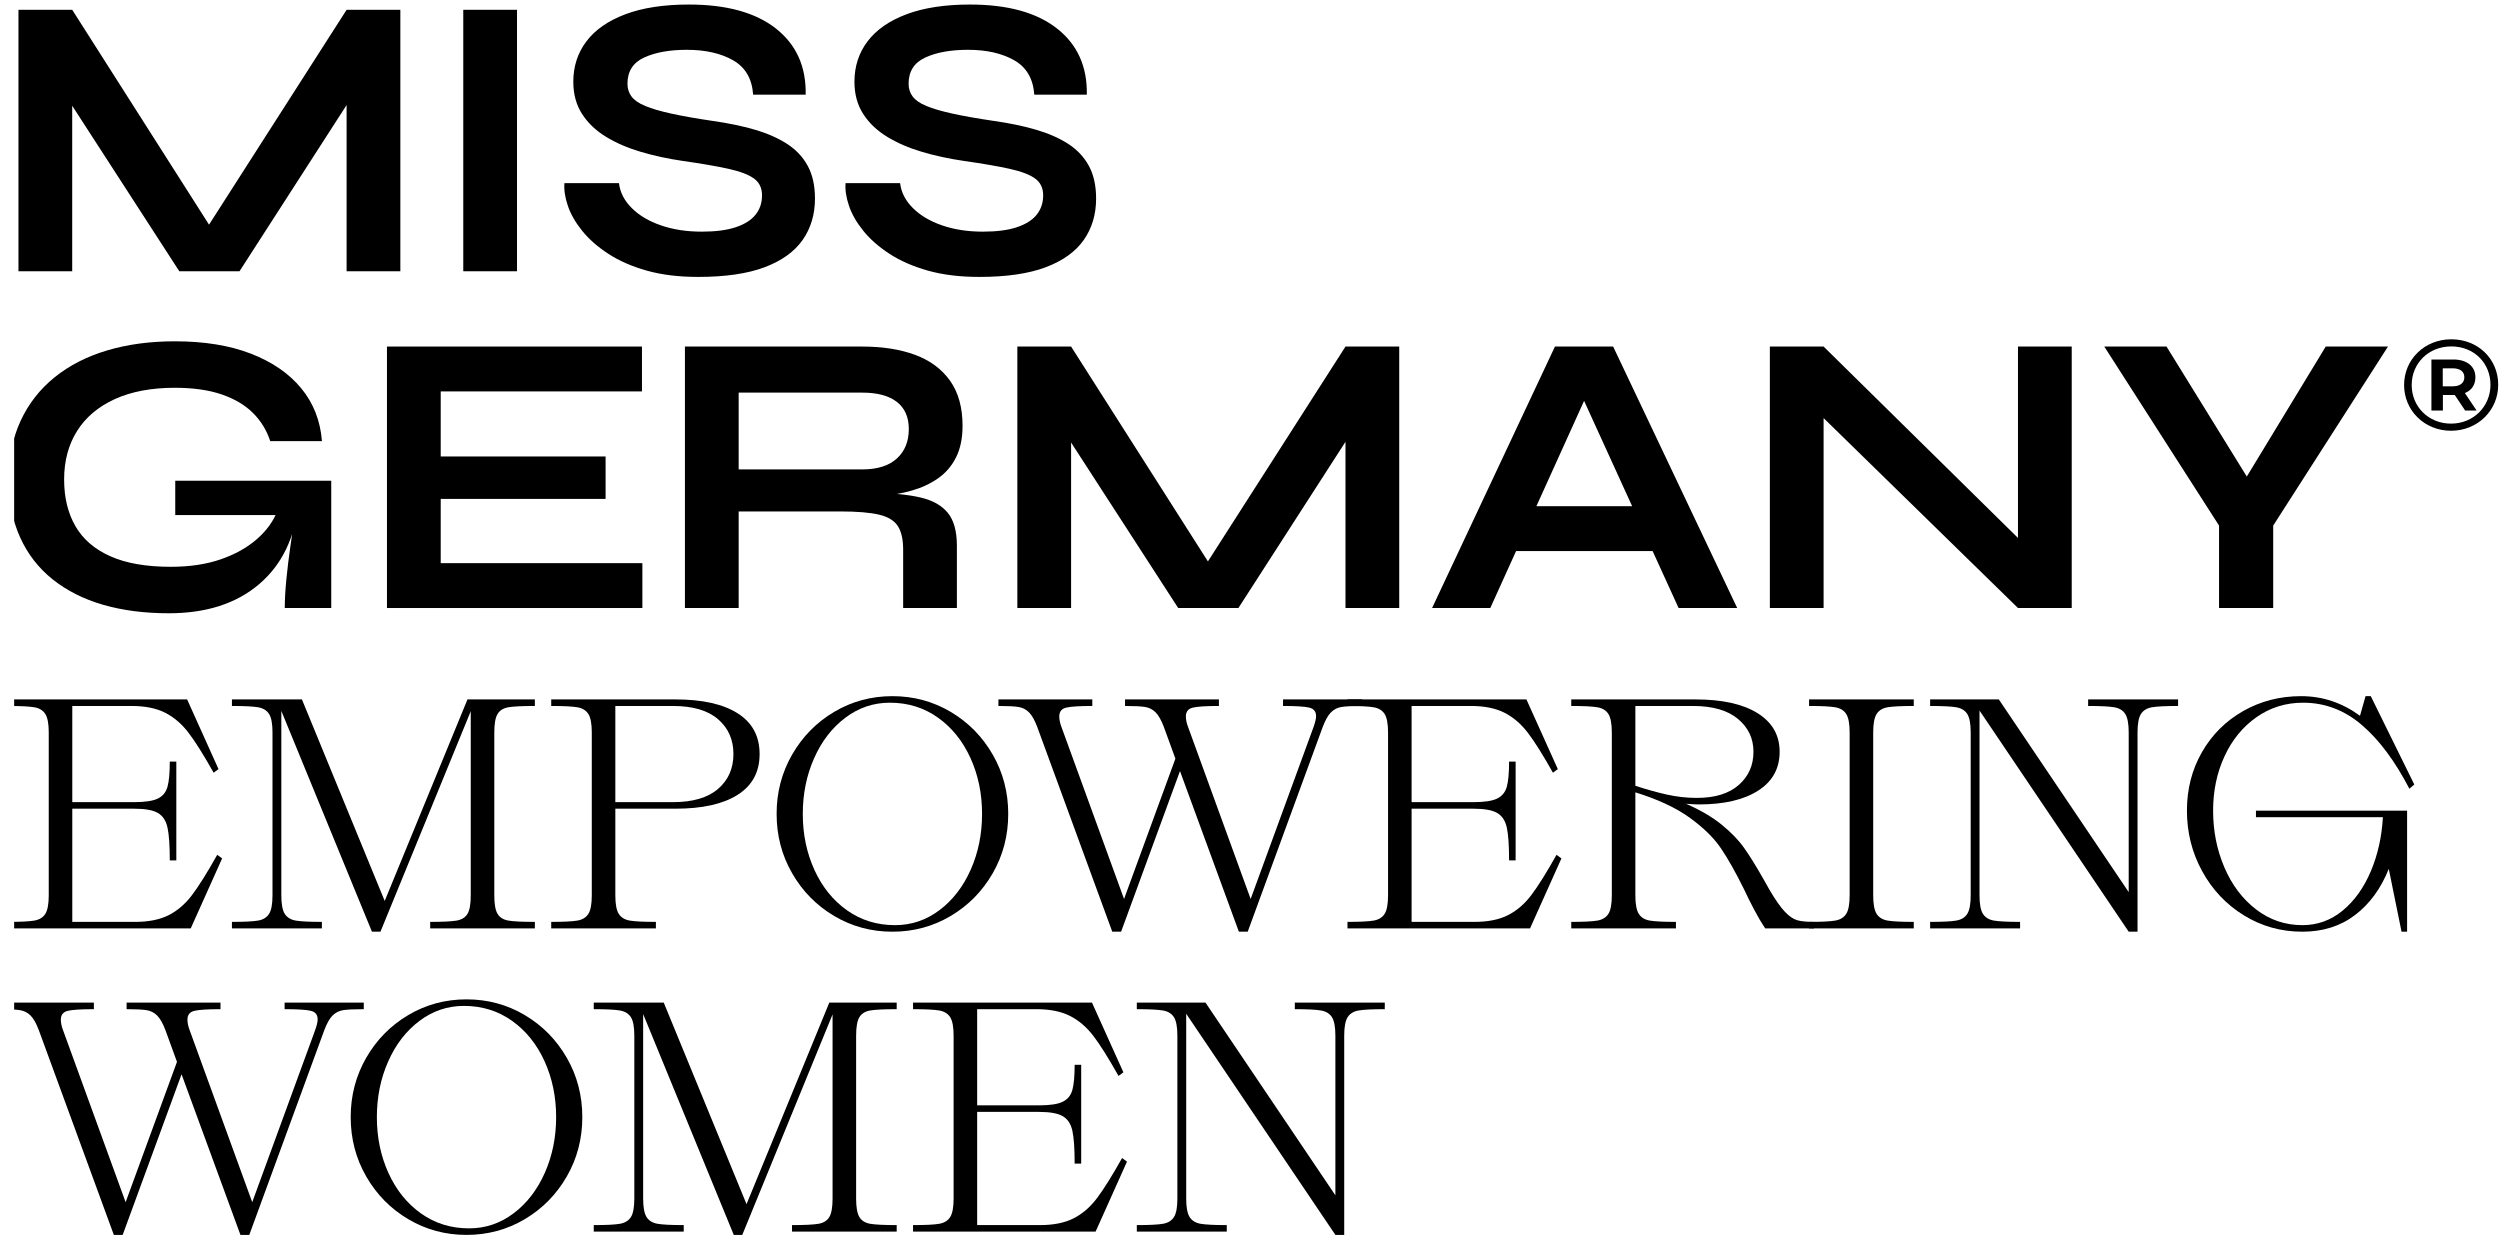
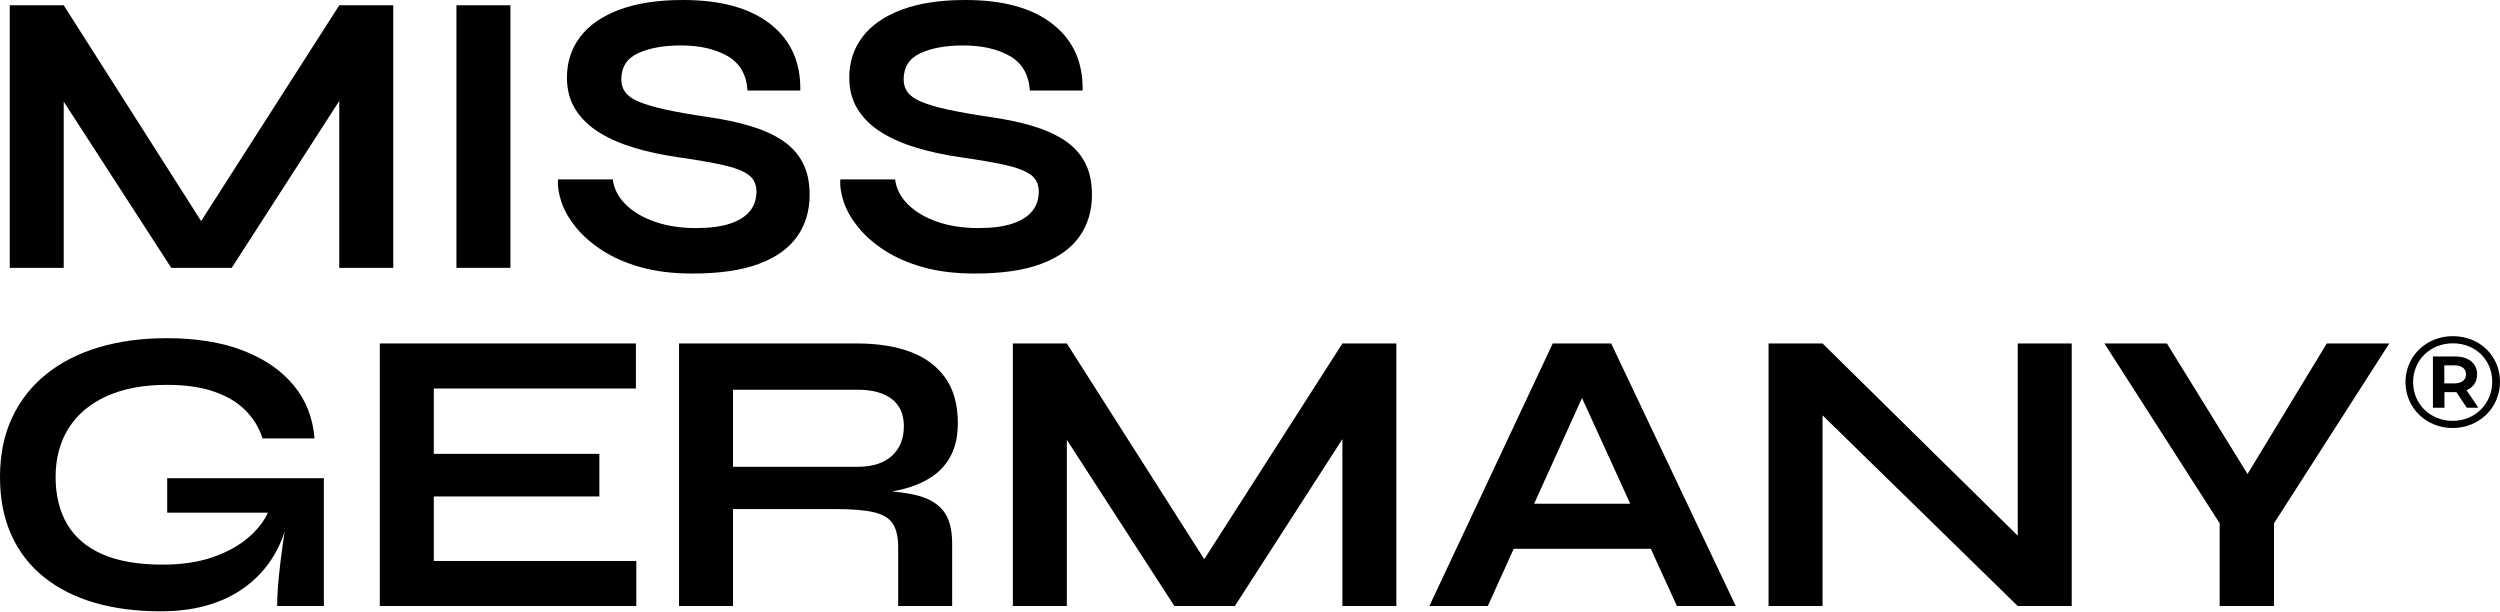
- <svg xmlns="http://www.w3.org/2000/svg" viewBox="-10.21 0 1804.09 894.49" version="1.1" xml:space="preserve" style="fill-rule:evenodd;clip-rule:evenodd;stroke-linejoin:round;stroke-miterlimit:2;">
-   <rect id="Artboard1" x="0" y="0" width="1793.88" height="894.488" style="fill:none;" />
-   <clipPath id="_clip1">
-     <rect x="0" y="0" width="1793.88" height="894.488" />
-   </clipPath>
-   <g clip-path="url(#_clip1)">
+ <svg xmlns="http://www.w3.org/2000/svg" viewBox="-3.89 3.28 1796.48 439.28" version="1.1" xml:space="preserve" style="fill-rule:evenodd;clip-rule:evenodd;stroke-linejoin:round;stroke-miterlimit:2;">
+   <g>
    <g id="Ebene-1">
-       <path d="M14.573,664.32c3.621,-0.627 6.258,-2.244 7.912,-4.841c1.653,-2.595 2.479,-7.04 2.479,-13.338l0,-117.567c0,-6.292 -0.826,-10.74 -2.479,-13.337c-1.654,-2.598 -4.291,-4.209 -7.912,-4.839c-3.621,-0.627 -9.913,-0.945 -18.882,-0.945l0,-4.723l129.133,0l22.661,50.287l-3.537,2.595c-7.243,-12.902 -13.304,-22.546 -18.18,-28.919c-4.88,-6.374 -10.509,-11.173 -16.88,-14.401c-6.376,-3.225 -14.44,-4.839 -24.196,-4.839l-42.735,0l0,69.405l44.619,0c7.872,0 13.58,-0.863 17.116,-2.595c3.543,-1.731 5.865,-4.563 6.967,-8.499c1.097,-3.933 1.653,-9.992 1.653,-18.179l4.718,0l0,71.297l-4.718,0c0,-10.861 -0.556,-18.77 -1.653,-23.726c-1.102,-4.957 -3.424,-8.46 -6.967,-10.507c-3.536,-2.044 -9.244,-3.067 -17.116,-3.067l-44.619,0l0,81.683l45.327,0c9.762,0 17.825,-1.614 24.202,-4.842c6.371,-3.222 11.999,-8.063 16.88,-14.518c4.875,-6.45 10.937,-16.13 18.174,-29.038l3.542,2.598l-22.66,50.52l-131.731,0l0,-4.72c8.969,0 15.261,-0.315 18.882,-0.945" style="fill:#000000;fill-rule:nonzero;" />
-       <path d="M176.044,664.32c3.621,-0.627 6.258,-2.244 7.912,-4.841c1.653,-2.595 2.479,-7.04 2.479,-13.338l0,-117.567c0,-6.292 -0.826,-10.74 -2.479,-13.337c-1.654,-2.598 -4.291,-4.209 -7.912,-4.839c-3.621,-0.627 -9.913,-0.945 -18.882,-0.945l0,-4.723l50.517,0l59.728,145.426l59.728,-145.426l48.633,0l0,4.723c-9.131,0 -15.502,0.318 -19.124,0.945c-3.621,0.63 -6.219,2.241 -7.787,4.839c-1.581,2.597 -2.362,7.045 -2.362,13.337l0,117.567c0,6.298 0.781,10.743 2.362,13.338c1.568,2.597 4.166,4.214 7.787,4.841c3.622,0.63 9.993,0.945 19.124,0.945l0,4.72l-75.545,0l0,-4.72c9.126,0 15.497,-0.315 19.124,-0.945c3.615,-0.627 6.213,-2.244 7.788,-4.841c1.574,-2.595 2.361,-7.04 2.361,-13.338l0,-132.912l-65.159,159.118l-6.135,0l-65.396,-159.354l0,133.148c0,6.298 0.827,10.743 2.48,13.338c1.653,2.597 4.285,4.214 7.906,4.841c3.621,0.63 9.919,0.945 18.888,0.945l0,4.72l-64.918,0l0,-4.72c8.969,0 15.261,-0.315 18.882,-0.945" style="fill:#000000;fill-rule:nonzero;" />
-       <path d="M507.966,569.3c7.4,-6.374 11.1,-14.755 11.1,-25.143c-0,-10.389 -3.7,-18.767 -11.1,-25.144c-7.394,-6.373 -18.258,-9.559 -32.574,-9.559l-41.554,-0l-0,69.405l41.554,-0c14.316,-0 25.18,-3.185 32.574,-9.559m-101.513,95.021c3.622,-0.627 6.259,-2.244 7.912,-4.842c1.653,-2.595 2.48,-7.04 2.48,-13.338l-0,-117.566c-0,-6.292 -0.827,-10.74 -2.48,-13.338c-1.653,-2.597 -4.29,-4.208 -7.912,-4.838c-3.621,-0.627 -9.913,-0.945 -18.882,-0.945l-0,-4.723l89.71,-0c19.355,-0 34.306,3.345 44.849,10.034c10.544,6.691 15.818,16.49 15.818,29.392c-0,12.907 -5.274,22.703 -15.818,29.391c-10.543,6.692 -25.494,10.034 -44.849,10.034l-43.443,-0l-0,62.559c-0,6.298 0.826,10.743 2.479,13.338c1.654,2.598 4.291,4.215 7.912,4.842c3.616,0.63 9.913,0.944 18.882,0.944l-0,4.721l-75.54,-0l-0,-4.721c8.969,-0 15.261,-0.314 18.882,-0.944" style="fill:#000000;fill-rule:nonzero;" />
-       <path d="M667.789,656.766c9.599,-7.237 17.116,-16.998 22.548,-29.273c5.427,-12.278 8.142,-25.653 8.142,-40.135c0,-14.637 -2.794,-28.092 -8.378,-40.368c-5.589,-12.277 -13.422,-21.991 -23.493,-29.155c-10.071,-7.161 -21.637,-10.743 -34.7,-10.743c-11.802,-0 -22.509,3.621 -32.107,10.861c-9.604,7.24 -17.117,16.996 -22.543,29.274c-5.432,12.275 -8.148,25.655 -8.148,40.131c0,14.637 2.795,28.093 8.384,40.371c5.584,12.275 13.411,21.994 23.488,29.155c10.071,7.164 21.637,10.74 34.705,10.74c11.803,-0 22.503,-3.618 32.102,-10.858m-76.012,4.248c-12.753,-7.554 -22.863,-17.822 -30.336,-30.808c-7.479,-12.984 -11.218,-27.266 -11.218,-42.848c0,-15.581 3.739,-29.864 11.218,-42.847c7.473,-12.984 17.583,-23.254 30.336,-30.809c12.747,-7.554 26.754,-11.33 42.021,-11.33c15.261,-0 29.273,3.776 42.021,11.33c12.747,7.555 22.857,17.825 30.336,30.809c7.473,12.983 11.212,27.266 11.212,42.847c0,15.582 -3.739,29.864 -11.212,42.848c-7.479,12.986 -17.589,23.254 -30.336,30.808c-12.748,7.555 -26.76,11.333 -42.021,11.333c-15.267,-0 -29.274,-3.778 -42.021,-11.333" style="fill:#000000;fill-rule:nonzero;" />
-       <path d="M972.805,504.73l-0,4.723c-6.928,0 -11.881,0.237 -14.873,0.709c-2.991,0.472 -5.544,1.768 -7.67,3.894c-2.125,2.125 -4.133,5.707 -6.022,10.743l-54.06,147.548l-6.376,0l-42.494,-115.916l-42.493,115.916l-6.376,0l-54.06,-147.548c-1.889,-5.036 -3.897,-8.618 -6.017,-10.743c-2.125,-2.126 -4.689,-3.422 -7.675,-3.894c-2.992,-0.472 -7.788,-0.709 -14.401,-0.709l-0,-4.723l67.752,0l-0,4.723c-9.126,0 -15.384,0.394 -18.764,1.181c-3.391,0.787 -5.078,2.913 -5.078,6.374c-0,2.359 0.552,4.957 1.654,7.791l45.091,123.94l37.061,-101.277l-8.26,-22.663c-1.889,-5.036 -3.897,-8.618 -6.022,-10.743c-2.126,-2.126 -4.684,-3.422 -7.67,-3.894c-2.992,-0.472 -7.794,-0.709 -14.401,-0.709l-0,-4.723l67.752,0l-0,4.723c-9.126,0 -15.384,0.394 -18.77,1.181c-3.385,0.787 -5.072,2.913 -5.072,6.374c-0,2.359 0.551,4.957 1.654,7.791l45.091,123.94l45.327,-123.94c1.254,-3.461 1.884,-6.138 1.884,-8.027c-0,-3.307 -1.648,-5.351 -4.954,-6.138c-3.307,-0.787 -9.604,-1.181 -18.888,-1.181l-0,-4.723l57.13,0Z" style="fill:#000000;fill-rule:nonzero;" />
-       <path d="M981.065,664.32c3.621,-0.627 6.258,-2.244 7.912,-4.841c1.653,-2.595 2.479,-7.04 2.479,-13.338l-0,-117.567c-0,-6.292 -0.826,-10.74 -2.479,-13.337c-1.654,-2.598 -4.291,-4.209 -7.912,-4.839c-3.621,-0.627 -9.913,-0.945 -18.882,-0.945l-0,-4.723l129.133,0l22.661,50.287l-3.537,2.595c-7.243,-12.902 -13.304,-22.546 -18.18,-28.919c-4.88,-6.374 -10.509,-11.173 -16.88,-14.401c-6.376,-3.225 -14.44,-4.839 -24.196,-4.839l-42.735,0l-0,69.405l44.619,0c7.872,0 13.58,-0.863 17.116,-2.595c3.543,-1.731 5.865,-4.563 6.967,-8.499c1.097,-3.933 1.654,-9.992 1.654,-18.179l4.717,0l-0,71.297l-4.717,0c-0,-10.861 -0.557,-18.77 -1.654,-23.726c-1.102,-4.957 -3.424,-8.46 -6.967,-10.507c-3.536,-2.044 -9.244,-3.067 -17.116,-3.067l-44.619,0l-0,81.683l45.327,0c9.762,0 17.825,-1.614 24.202,-4.842c6.371,-3.222 11.999,-8.063 16.88,-14.518c4.875,-6.45 10.937,-16.13 18.174,-29.038l3.542,2.598l-22.66,50.52l-131.731,0l-0,-4.72c8.969,0 15.261,-0.315 18.882,-0.945" style="fill:#000000;fill-rule:nonzero;" />
-       <path d="M1192.83,573.43c7.079,1.574 14.243,2.362 21.48,2.362c13.062,-0 23.139,-3.107 30.218,-9.326c7.085,-6.216 10.628,-14.201 10.628,-23.963c0,-9.598 -3.74,-17.504 -11.218,-23.726c-7.473,-6.214 -18.292,-9.323 -32.456,-9.323l-41.555,-0l0,57.602c8.182,2.677 15.818,4.802 22.903,6.374m-50.287,90.891c3.621,-0.627 6.259,-2.244 7.912,-4.842c1.653,-2.595 2.48,-7.04 2.48,-13.338l0,-117.566c0,-6.292 -0.827,-10.74 -2.48,-13.338c-1.653,-2.598 -4.291,-4.209 -7.912,-4.838c-3.621,-0.627 -9.913,-0.945 -18.882,-0.945l0,-4.723l89.71,-0c19.197,-0 34.109,3.306 44.731,9.916c10.628,6.61 15.936,15.899 15.936,27.856c0,12.124 -5.19,21.483 -15.582,28.093c-10.385,6.613 -24.629,9.916 -42.729,9.916c-1.732,-0 -4.802,-0.154 -9.205,-0.472c10.386,4.566 18.961,9.601 25.731,15.109c6.765,5.51 12.157,11.097 16.172,16.762c4.015,5.665 8.693,13.22 14.046,22.664l4.251,7.554c4.251,7.24 7.946,12.512 11.094,15.818c3.149,3.303 6.141,5.35 8.975,6.137c2.828,0.79 6.843,1.181 12.039,1.181l0,4.721l-35.178,-0c-2.834,-4.248 -5.55,-8.854 -8.142,-13.81c-2.598,-4.957 -4.999,-9.798 -7.203,-14.519c-5.983,-12.118 -11.533,-21.955 -16.644,-29.51c-5.117,-7.554 -12.63,-14.909 -22.543,-22.073c-9.919,-7.161 -22.981,-13.256 -39.193,-18.297l0,74.364c0,6.298 0.827,10.743 2.48,13.338c1.653,2.598 4.291,4.215 7.912,4.842c3.615,0.629 9.913,0.944 18.882,0.944l0,4.721l-75.54,-0l0,-4.721c8.969,-0 15.261,-0.315 18.882,-0.944" style="fill:#000000;fill-rule:nonzero;" />
-       <path d="M1314.17,664.32c3.621,-0.627 6.258,-2.244 7.912,-4.841c1.653,-2.595 2.479,-7.04 2.479,-13.338l-0,-117.567c-0,-6.292 -0.826,-10.74 -2.479,-13.337c-1.654,-2.598 -4.291,-4.209 -7.912,-4.839c-3.621,-0.627 -9.913,-0.945 -18.882,-0.945l-0,-4.723l75.54,0l-0,4.723c-8.969,0 -15.267,0.318 -18.882,0.945c-3.622,0.63 -6.259,2.241 -7.912,4.839c-1.653,2.597 -2.48,7.045 -2.48,13.337l-0,117.567c-0,6.298 0.827,10.743 2.48,13.338c1.653,2.597 4.29,4.214 7.912,4.841c3.615,0.63 9.913,0.945 18.882,0.945l-0,4.72l-75.54,0l-0,-4.72c8.969,0 15.261,-0.315 18.882,-0.945" style="fill:#000000;fill-rule:nonzero;" />
-       <path d="M1401.52,664.32c3.621,-0.627 6.258,-2.244 7.911,-4.841c1.654,-2.595 2.48,-7.04 2.48,-13.338l-0,-117.567c-0,-6.292 -0.826,-10.74 -2.48,-13.337c-1.653,-2.598 -4.29,-4.209 -7.911,-4.839c-3.621,-0.627 -9.913,-0.945 -18.882,-0.945l-0,-4.723l49.572,0l93.725,139.052l-0,-115.208c-0,-6.292 -0.826,-10.74 -2.48,-13.337c-1.653,-2.598 -4.29,-4.209 -7.906,-4.839c-3.627,-0.627 -9.919,-0.945 -18.887,-0.945l-0,-4.723l64.917,0l-0,4.723c-8.968,0 -15.266,0.318 -18.882,0.945c-3.621,0.63 -6.258,2.241 -7.911,4.839c-1.653,2.597 -2.48,7.045 -2.48,13.337l-0,143.773l-6.371,0l-107.653,-159.59l-0,133.384c-0,6.298 0.827,10.743 2.48,13.338c1.653,2.597 4.285,4.214 7.906,4.841c3.621,0.63 9.919,0.945 18.888,0.945l-0,4.72l-64.918,0l-0,-4.72c8.969,0 15.261,-0.315 18.882,-0.945" style="fill:#000000;fill-rule:nonzero;" />
-       <path d="M1578.82,542.739c7.237,-12.59 17.15,-22.464 29.746,-29.628c12.59,-7.158 26.518,-10.74 41.785,-10.74c15.423,0 29.588,4.721 42.493,14.165l4.015,-14.165l3.773,0l31.399,63.74l-3.543,3.07c-10.386,-19.987 -21.834,-35.332 -34.345,-46.035c-12.512,-10.701 -26.642,-16.054 -42.375,-16.054c-12.439,0 -23.612,3.464 -33.525,10.388c-9.913,6.928 -17.628,16.33 -23.133,28.211c-5.516,11.884 -8.266,24.986 -8.266,39.308c0,14.637 2.716,28.292 8.148,40.958c5.426,12.671 13.057,22.782 22.897,30.336c9.834,7.555 20.968,11.331 33.406,11.331c10.858,0 20.535,-3.501 29.037,-10.504c8.497,-7.001 15.261,-16.445 20.3,-28.329c5.038,-11.881 7.945,-24.907 8.738,-39.072l-91.599,0l0,-4.72l109.07,0l0,87.348l-4.015,0l-9.211,-45.327c-5.662,14.164 -13.771,25.258 -24.314,33.285c-10.543,8.027 -23.217,12.042 -38.006,12.042c-15.429,0 -29.509,-3.933 -42.257,-11.806c-12.753,-7.866 -22.784,-18.491 -30.1,-31.868c-7.321,-13.377 -10.982,-27.935 -10.982,-43.674c0,-15.582 3.621,-29.667 10.864,-42.26" style="fill:#000000;fill-rule:nonzero;" />
-       <path d="M252.304,723.534l-0,4.723c-6.928,-0 -11.881,0.237 -14.873,0.709c-2.991,0.472 -5.544,1.768 -7.67,3.894c-2.125,2.125 -4.133,5.707 -6.022,10.743l-54.06,147.548l-6.376,-0l-42.494,-115.916l-42.493,115.916l-6.376,-0l-54.06,-147.548c-1.889,-5.036 -3.897,-8.618 -6.017,-10.743c-2.125,-2.126 -4.689,-3.422 -7.675,-3.894c-2.992,-0.472 -7.788,-0.709 -14.401,-0.709l-0,-4.723l67.752,-0l-0,4.723c-9.126,-0 -15.384,0.394 -18.764,1.181c-3.391,0.787 -5.077,2.913 -5.077,6.374c-0,2.359 0.551,4.957 1.653,7.791l45.091,123.942l37.061,-101.279l-8.26,-22.663c-1.889,-5.036 -3.897,-8.618 -6.022,-10.743c-2.126,-2.126 -4.684,-3.422 -7.67,-3.894c-2.992,-0.472 -7.794,-0.709 -14.401,-0.709l-0,-4.723l67.752,-0l-0,4.723c-9.126,-0 -15.384,0.394 -18.77,1.181c-3.385,0.787 -5.071,2.913 -5.071,6.374c-0,2.359 0.551,4.957 1.653,7.791l45.091,123.942l45.327,-123.942c1.254,-3.461 1.884,-6.138 1.884,-8.027c-0,-3.307 -1.648,-5.351 -4.954,-6.138c-3.307,-0.787 -9.604,-1.181 -18.888,-1.181l-0,-4.723l57.13,-0Z" style="fill:#000000;fill-rule:nonzero;" />
-       <path d="M360.429,875.569c9.599,-7.237 17.116,-16.998 22.548,-29.273c5.427,-12.276 8.142,-25.653 8.142,-40.132c-0,-14.637 -2.794,-28.095 -8.378,-40.371c-5.589,-12.277 -13.422,-21.991 -23.493,-29.155c-10.071,-7.161 -21.637,-10.743 -34.7,-10.743c-11.802,0 -22.509,3.621 -32.107,10.861c-9.604,7.24 -17.117,16.996 -22.543,29.274c-5.432,12.275 -8.148,25.655 -8.148,40.134c-0,14.637 2.795,28.093 8.384,40.368c5.584,12.275 13.411,21.997 23.488,29.155c10.071,7.164 21.637,10.74 34.705,10.74c11.803,0 22.503,-3.616 32.102,-10.858m-76.012,4.251c-12.753,-7.557 -22.863,-17.825 -30.336,-30.809c-7.479,-12.983 -11.218,-27.266 -11.218,-42.847c-0,-15.584 3.739,-29.867 11.218,-42.85c7.473,-12.984 17.583,-23.254 30.336,-30.809c12.747,-7.554 26.754,-11.33 42.021,-11.33c15.261,0 29.273,3.776 42.021,11.33c12.747,7.555 22.857,17.825 30.336,30.809c7.473,12.983 11.212,27.266 11.212,42.85c-0,15.581 -3.739,29.864 -11.212,42.847c-7.479,12.984 -17.589,23.252 -30.336,30.809c-12.748,7.552 -26.76,11.33 -42.021,11.33c-15.267,0 -29.274,-3.778 -42.021,-11.33" style="fill:#000000;fill-rule:nonzero;" />
-       <path d="M437.15,883.126c3.621,-0.63 6.258,-2.244 7.912,-4.841c1.653,-2.598 2.479,-7.04 2.479,-13.338l-0,-117.569c-0,-6.292 -0.826,-10.74 -2.479,-13.338c-1.654,-2.598 -4.291,-4.209 -7.912,-4.839c-3.621,-0.627 -9.913,-0.944 -18.882,-0.944l-0,-4.724l50.517,0l59.728,145.429l59.728,-145.429l48.633,0l-0,4.724c-9.131,0 -15.502,0.317 -19.124,0.944c-3.621,0.63 -6.219,2.241 -7.788,4.839c-1.58,2.598 -2.361,7.046 -2.361,13.338l-0,117.569c-0,6.298 0.781,10.74 2.361,13.338c1.569,2.597 4.167,4.211 7.788,4.841c3.622,0.63 9.993,0.945 19.124,0.945l-0,4.717l-75.545,0l-0,-4.717c9.126,0 15.497,-0.315 19.124,-0.945c3.615,-0.63 6.213,-2.244 7.788,-4.841c1.574,-2.598 2.361,-7.04 2.361,-13.338l-0,-132.915l-65.159,159.118l-6.135,0l-65.396,-159.354l-0,133.151c-0,6.298 0.827,10.74 2.48,13.338c1.653,2.597 4.285,4.211 7.906,4.841c3.621,0.63 9.919,0.945 18.888,0.945l-0,4.717l-64.918,0l-0,-4.717c8.969,0 15.261,-0.315 18.882,-0.945" style="fill:#000000;fill-rule:nonzero;" />
-       <path d="M667.559,883.126c3.621,-0.63 6.258,-2.244 7.912,-4.841c1.653,-2.598 2.479,-7.04 2.479,-13.338l-0,-117.569c-0,-6.292 -0.826,-10.74 -2.479,-13.338c-1.654,-2.598 -4.291,-4.209 -7.912,-4.839c-3.621,-0.627 -9.913,-0.944 -18.882,-0.944l-0,-4.724l129.133,0l22.661,50.287l-3.537,2.595c-7.243,-12.902 -13.304,-22.546 -18.18,-28.919c-4.88,-6.374 -10.509,-11.173 -16.88,-14.401c-6.376,-3.225 -14.44,-4.838 -24.196,-4.838l-42.735,0l-0,69.405l44.619,0c7.872,0 13.58,-0.861 17.116,-2.593c3.543,-1.732 5.865,-4.566 6.967,-8.502c1.097,-3.933 1.654,-9.992 1.654,-18.179l4.717,0l-0,71.3l-4.717,0c-0,-10.864 -0.557,-18.77 -1.654,-23.729c-1.102,-4.954 -3.424,-8.457 -6.967,-10.504c-3.536,-2.047 -9.244,-3.07 -17.116,-3.07l-44.619,0l-0,81.686l45.327,0c9.762,0 17.825,-1.614 24.202,-4.842c6.371,-3.222 11.999,-8.063 16.88,-14.518c4.875,-6.45 10.937,-16.133 18.174,-29.038l3.542,2.598l-22.66,50.517l-131.731,0l-0,-4.717c8.969,0 15.261,-0.315 18.882,-0.945" style="fill:#000000;fill-rule:nonzero;" />
-       <path d="M829.035,883.126c3.621,-0.63 6.258,-2.244 7.912,-4.841c1.653,-2.598 2.479,-7.04 2.479,-13.338l0,-117.569c0,-6.292 -0.826,-10.74 -2.479,-13.338c-1.654,-2.598 -4.291,-4.209 -7.912,-4.839c-3.621,-0.627 -9.913,-0.944 -18.882,-0.944l0,-4.724l49.573,0l93.724,139.052l0,-115.207c0,-6.292 -0.826,-10.74 -2.48,-13.338c-1.653,-2.598 -4.29,-4.209 -7.906,-4.839c-3.626,-0.627 -9.919,-0.944 -18.887,-0.944l0,-4.724l64.918,0l0,4.724c-8.969,0 -15.267,0.317 -18.883,0.944c-3.621,0.63 -6.258,2.241 -7.911,4.839c-1.653,2.598 -2.48,7.046 -2.48,13.338l0,143.772l-6.371,0l-107.653,-159.59l0,133.387c0,6.298 0.827,10.74 2.48,13.338c1.653,2.597 4.285,4.211 7.906,4.841c3.621,0.63 9.919,0.945 18.888,0.945l0,4.717l-64.918,0l0,-4.717c8.969,0 15.261,-0.315 18.882,-0.945" style="fill:#000000;fill-rule:nonzero;" />
      <path d="M149.796,176.504l-18.37,0l108.485,-169.433l38.787,0l0,188.681l-38.787,0l0,-137.067l9.334,2.626l-86.617,134.441l-43.449,0l-86.612,-133.857l9.329,-2.625l0,136.482l-38.782,0l0,-188.681l38.782,0l107.9,169.433Z" style="fill:#000000;fill-rule:nonzero;" />
      <rect x="324.105" y="7.071" width="38.782" height="188.681" style="fill:#000000;" />
      <path d="M397.097,132.178l39.367,-0c0.77,6.613 3.835,12.59 9.182,17.932c5.348,5.353 12.393,9.531 21.143,12.539c8.749,3.02 18.567,4.521 29.453,4.521c9.919,-0 18.084,-1.063 24.5,-3.205c6.416,-2.137 11.178,-5.151 14.288,-9.042c3.109,-3.885 4.667,-8.552 4.667,-13.996c-0,-5.252 -1.946,-9.283 -5.831,-12.106c-3.891,-2.817 -10.015,-5.145 -18.371,-6.995c-8.367,-1.85 -19.348,-3.745 -32.956,-5.691c-10.695,-1.551 -20.805,-3.739 -30.325,-6.562c-9.531,-2.811 -17.938,-6.46 -25.225,-10.936c-7.299,-4.465 -13.034,-9.959 -17.206,-16.476c-4.184,-6.511 -6.276,-14.237 -6.276,-23.184c-0,-11.083 3.16,-20.799 9.481,-29.161c6.314,-8.355 15.699,-14.872 28.137,-19.54c12.444,-4.667 27.711,-7 45.789,-7c27.221,-0 48.161,5.791 62.848,17.352c14.676,11.573 21.818,27.463 21.435,47.684l-37.916,-0c-0.782,-11.471 -5.589,-19.732 -14.434,-24.792c-8.851,-5.05 -19.973,-7.58 -33.39,-7.58c-12.449,-0 -22.706,1.85 -30.769,5.539c-8.069,3.699 -12.101,10.02 -12.101,18.955c-0,3.503 0.967,6.562 2.913,9.188c1.946,2.626 5.252,4.914 9.919,6.854c4.667,1.946 10.982,3.79 18.955,5.539c7.968,1.749 17.887,3.503 29.746,5.252c11.083,1.557 21.143,3.644 30.179,6.27c9.042,2.625 16.818,6.027 23.335,10.205c6.512,4.184 11.516,9.481 15.014,15.897c3.503,6.416 5.252,14.288 5.252,23.616c-0,11.477 -2.969,21.435 -8.896,29.892c-5.926,8.457 -15.07,15.019 -27.406,19.687c-12.354,4.667 -28.341,7 -47.976,7c-14.001,-0 -26.35,-1.507 -37.033,-4.521c-10.695,-3.014 -19.934,-7.045 -27.711,-12.1c-7.776,-5.056 -14.097,-10.594 -18.949,-16.628c-4.87,-6.022 -8.317,-12.05 -10.358,-18.078c-2.041,-6.022 -2.868,-11.471 -2.474,-16.329" style="fill:#000000;fill-rule:nonzero;" />
      <path d="M599.976,132.178l39.367,-0c0.77,6.613 3.835,12.59 9.182,17.932c5.348,5.353 12.393,9.531 21.143,12.539c8.749,3.02 18.567,4.521 29.453,4.521c9.919,-0 18.084,-1.063 24.5,-3.205c6.416,-2.137 11.178,-5.151 14.288,-9.042c3.109,-3.885 4.667,-8.552 4.667,-13.996c-0,-5.252 -1.946,-9.283 -5.831,-12.106c-3.891,-2.817 -10.015,-5.145 -18.371,-6.995c-8.367,-1.85 -19.348,-3.745 -32.956,-5.691c-10.695,-1.551 -20.805,-3.739 -30.325,-6.562c-9.531,-2.811 -17.938,-6.46 -25.225,-10.936c-7.299,-4.465 -13.034,-9.959 -17.206,-16.476c-4.184,-6.511 -6.276,-14.237 -6.276,-23.184c-0,-11.083 3.16,-20.799 9.481,-29.161c6.314,-8.355 15.699,-14.872 28.137,-19.54c12.444,-4.667 27.711,-7 45.789,-7c27.221,-0 48.161,5.791 62.848,17.352c14.676,11.573 21.818,27.463 21.435,47.684l-37.916,-0c-0.781,-11.471 -5.589,-19.732 -14.434,-24.792c-8.851,-5.05 -19.973,-7.58 -33.39,-7.58c-12.449,-0 -22.706,1.85 -30.769,5.539c-8.069,3.699 -12.101,10.02 -12.101,18.955c-0,3.503 0.967,6.562 2.913,9.188c1.946,2.626 5.252,4.914 9.919,6.854c4.667,1.946 10.982,3.79 18.955,5.539c7.968,1.749 17.887,3.503 29.746,5.252c11.083,1.557 21.143,3.644 30.179,6.27c9.042,2.625 16.818,6.027 23.335,10.205c6.512,4.184 11.516,9.481 15.014,15.897c3.503,6.416 5.252,14.288 5.252,23.616c-0,11.477 -2.969,21.435 -8.896,29.892c-5.926,8.457 -15.069,15.019 -27.406,19.687c-12.354,4.667 -28.34,7 -47.976,7c-14.001,-0 -26.35,-1.507 -37.033,-4.521c-10.695,-3.014 -19.934,-7.045 -27.711,-12.1c-7.776,-5.056 -14.097,-10.594 -18.949,-16.628c-4.87,-6.022 -8.317,-12.05 -10.358,-18.078c-2.041,-6.022 -2.868,-11.471 -2.474,-16.329" style="fill:#000000;fill-rule:nonzero;" />
      <path d="M195.292,438.768c0,-6.022 0.388,-12.978 1.164,-20.85c0.776,-7.872 1.754,-15.846 2.918,-23.915c1.164,-8.063 2.233,-15.497 3.211,-22.306l-86.325,-0l0,-24.787l112.568,-0l0,91.858l-33.536,-0Zm-83.699,3.79c-17.499,-0 -33.294,-2.041 -47.391,-6.124c-14.091,-4.082 -26.242,-10.205 -36.448,-18.37c-10.212,-8.165 -18.039,-18.275 -23.476,-30.331c-5.449,-12.05 -8.171,-25.95 -8.171,-41.7c0,-15.941 2.868,-30.083 8.604,-42.431c5.735,-12.343 13.9,-22.79 24.499,-31.349c10.594,-8.552 23.229,-15.019 37.916,-19.394c14.676,-4.374 30.955,-6.562 48.842,-6.562c21.188,-0 39.468,2.964 54.824,8.896c15.363,5.932 27.463,14.243 36.314,24.933c8.839,10.694 13.85,23.431 15.013,38.202l-37.325,-0c-2.531,-7.771 -6.663,-14.53 -12.393,-20.265c-5.736,-5.735 -13.271,-10.211 -22.605,-13.417c-9.334,-3.21 -20.608,-4.813 -33.828,-4.813c-16.914,-0 -31.348,2.727 -43.309,8.165c-11.954,5.448 -21.041,13.124 -27.26,23.037c-6.23,9.919 -9.334,21.582 -9.334,34.998c0,13.029 2.721,24.252 8.164,33.682c5.443,9.43 13.855,16.672 25.225,21.727c11.376,5.055 25.906,7.58 43.601,7.58c13.608,-0 25.607,-1.794 36.01,-5.392c10.403,-3.599 19.107,-8.457 26.102,-14.581c7.001,-6.123 11.96,-12.978 14.879,-20.563l15.159,-5.539c-2.53,25.079 -12.005,44.619 -28.43,58.615c-16.43,14.001 -38.157,20.996 -65.182,20.996" style="fill:#000000;fill-rule:nonzero;" />
      <path d="M307.826,360.028l-0,46.367l145.524,0l-0,32.372l-184.312,0l-0,-188.68l184.02,0l-0,32.371l-145.232,0l-0,46.953l118.983,0l-0,30.617l-118.983,0Z" style="fill:#000000;fill-rule:nonzero;" />
      <path d="M522.839,338.74l89.237,-0c10.887,-0 19.198,-2.62 24.939,-7.872c5.729,-5.247 8.603,-12.343 8.603,-21.289c0,-8.553 -2.874,-15.064 -8.603,-19.54c-5.741,-4.47 -14.052,-6.708 -24.939,-6.708l-89.237,-0l0,55.409Zm-38.782,100.028l0,-188.681l128.019,-0c14.587,-0 27.272,1.997 38.057,5.978c10.796,3.986 19.197,10.205 25.231,18.662c6.022,8.463 9.036,19.299 9.036,32.518c0,8.947 -1.552,16.526 -4.662,22.746c-3.109,6.224 -7.439,11.279 -12.978,15.165c-5.538,3.891 -11.915,6.854 -19.101,8.895c-7.198,2.042 -14.873,3.357 -23.043,3.937l-4.082,-2.334c13.607,0.197 24.791,1.316 33.541,3.357c8.744,2.041 15.311,5.735 19.686,11.083c4.375,5.347 6.557,13.265 6.557,23.763l0,44.911l-38.782,-0l0,-42.285c0,-7.192 -1.266,-12.781 -3.796,-16.768c-2.525,-3.981 -7.046,-6.753 -13.557,-8.311c-6.517,-1.552 -15.896,-2.333 -28.143,-2.333l-73.201,-0l0,69.697l-38.782,-0Z" style="fill:#000000;fill-rule:nonzero;" />
      <path d="M870.635,419.52l-18.376,0l108.485,-169.433l38.782,0l-0,188.681l-38.782,0l-0,-137.062l9.329,2.626l-86.606,134.436l-43.455,0l-86.617,-133.857l9.334,-2.62l-0,136.477l-38.788,0l-0,-188.681l38.788,0l107.906,169.433Z" style="fill:#000000;fill-rule:nonzero;" />
      <path d="M1070.19,365.281l124.814,-0l-0,32.372l-124.814,-0l-0,-32.372Zm-46.953,73.487l88.659,-188.681l41.992,-0l89.53,188.681l-42.285,-0l-77.575,-170.018l18.663,-0l-76.985,170.018l-41.999,-0Z" style="fill:#000000;fill-rule:nonzero;" />
      <path d="M1458.29,400.272l-12.253,4.96l0,-155.145l38.788,0l0,188.68l-38.788,0l-152.519,-149.021l12.247,-4.954l0,153.975l-38.782,0l0,-188.68l38.782,0l152.525,150.185Z" style="fill:#000000;fill-rule:nonzero;" />
      <path d="M1713.04,250.087l-82.827,129.189l0,59.492l-39.08,-0l0,-59.492l-82.816,-129.189l44.905,-0l69.703,112.86l-23.335,-0l68.533,-112.86l44.917,-0Z" style="fill:#000000;fill-rule:nonzero;" />
      <path d="M1759.69,278.781c5.381,0 8.457,-2.435 8.457,-6.545c0,-4.116 -3.076,-6.45 -8.457,-6.45l-7.119,0l0,12.995l7.119,0Zm8.845,4.858l8.463,12.624l-8.272,0l-7.501,-11.218l-8.558,0l0,11.218l-8.277,0l0,-36.836l15.778,0c10.003,0 15.964,5.049 15.964,12.809c0,5.516 -2.694,9.441 -7.597,11.403m18.472,-5.983c0,-15.705 -11.932,-27.671 -28.279,-27.671c-16.453,0 -28.576,12.247 -28.576,27.857c0,15.615 12.123,27.862 28.38,27.862c16.16,0 28.475,-12.342 28.475,-28.048m5.578,0c0,18.607 -14.913,33.188 -34.053,33.188c-19.141,0 -33.862,-14.581 -33.862,-33.002c0,-18.415 14.721,-32.996 34.058,-32.996c19.332,0 33.857,14.209 33.857,32.81" style="fill:#000000;fill-rule:nonzero;" />
    </g>
  </g>
</svg>
